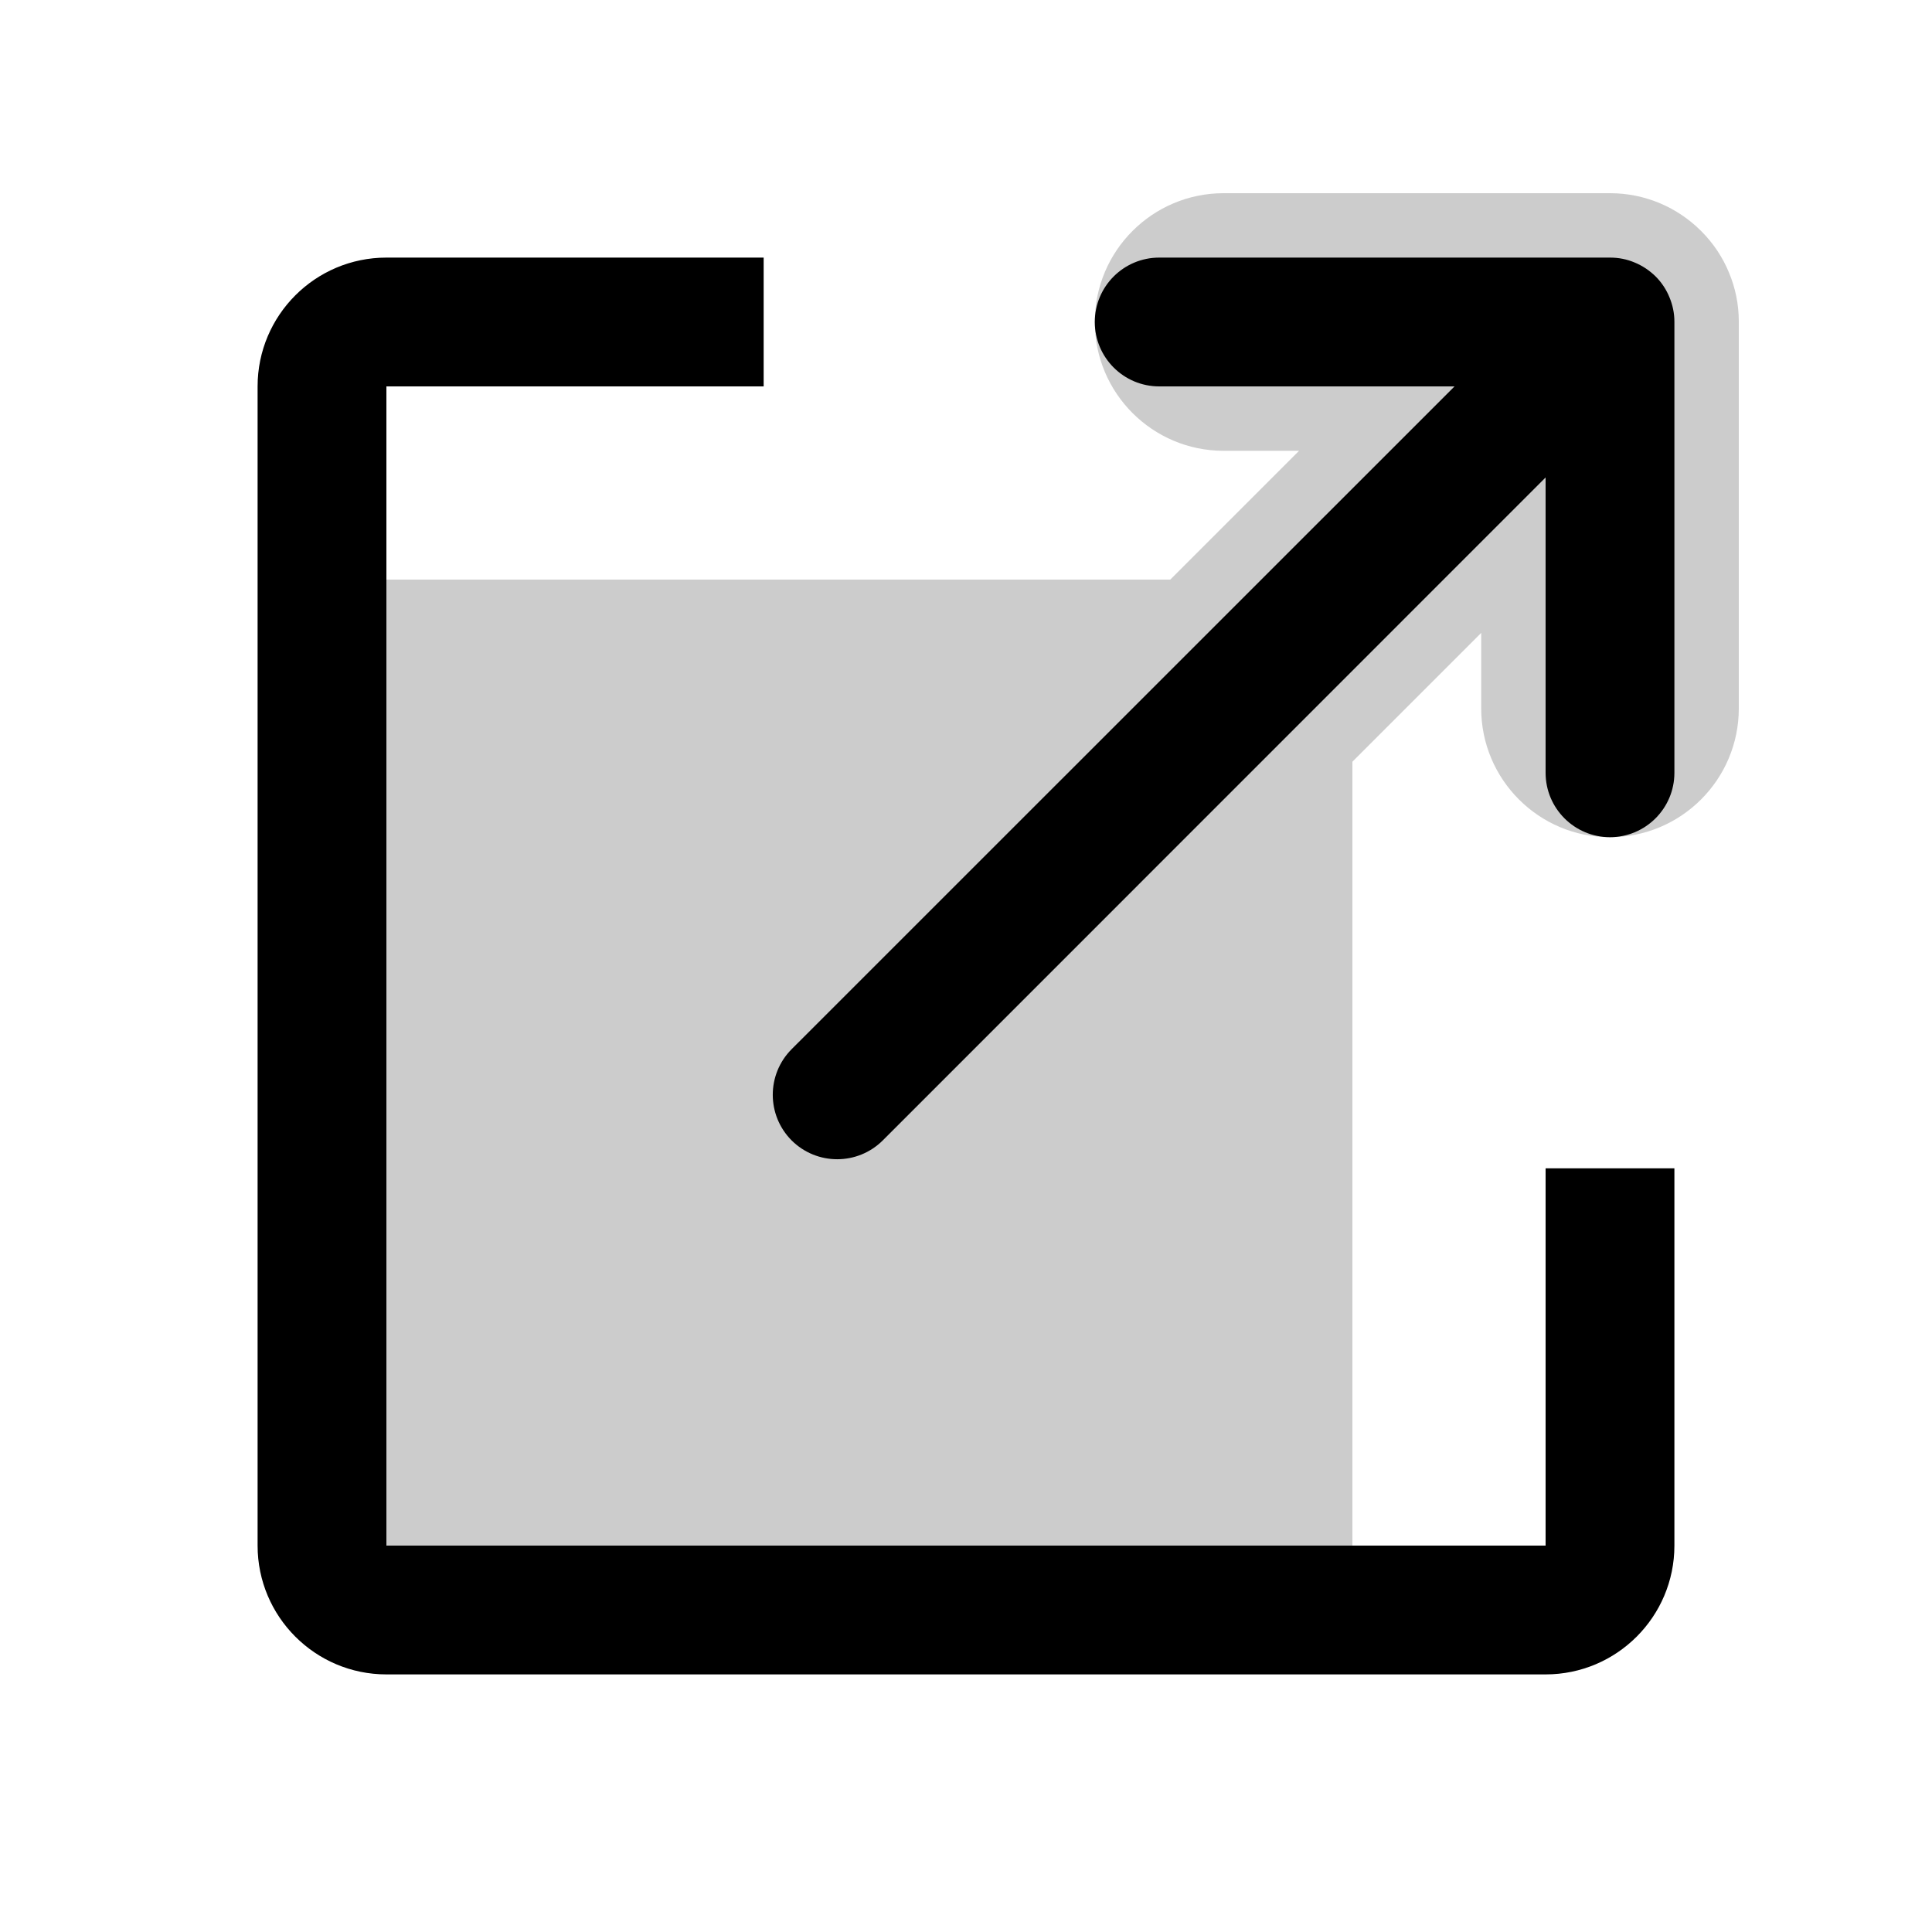
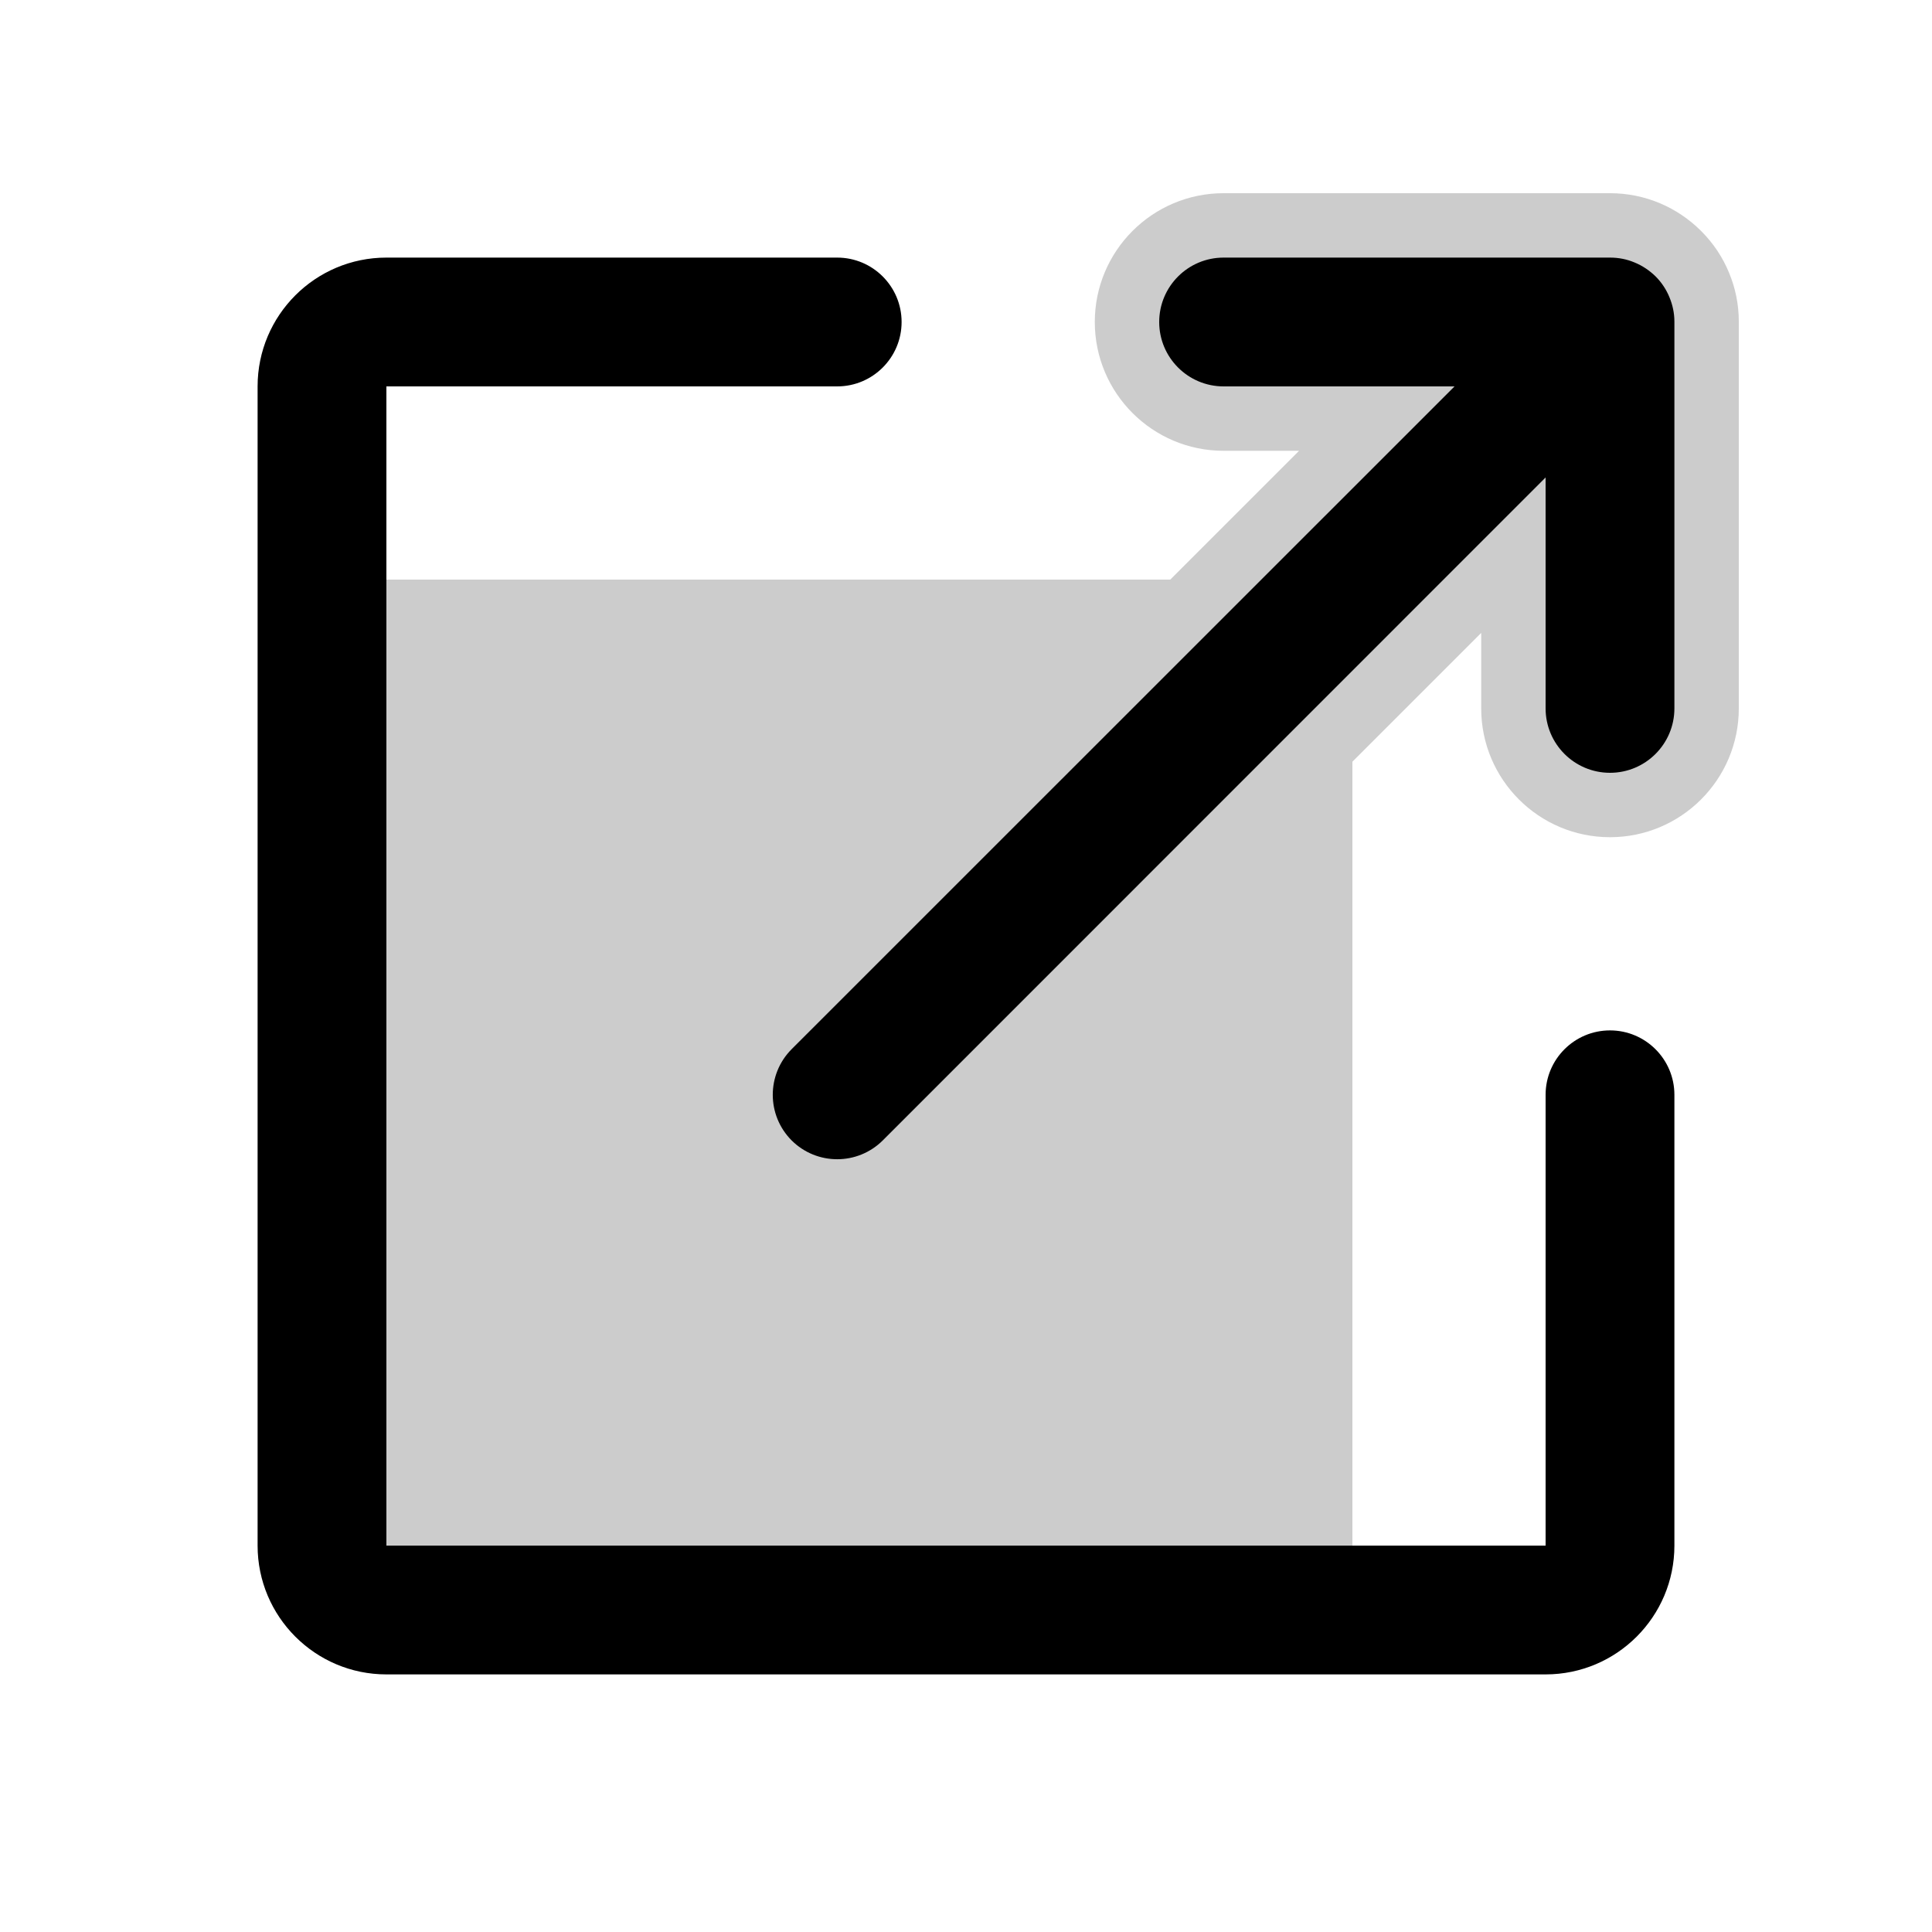
<svg xmlns="http://www.w3.org/2000/svg" width="15" height="15" fill="none">
  <path fill-rule="evenodd" clip-rule="evenodd" d="M13.209 1.795C13.304 1.89 13.376 2 13.424 2.117C13.473 2.234 13.5 2.362 13.5 2.497L13.5 2.5V2.501V5.5C13.5 6.052 13.052 6.5 12.5 6.5C11.948 6.5 11.5 6.052 11.5 5.5V4.914L10.5 5.914V12C10.5 12.276 10.276 12.5 10 12.5H3C2.724 12.5 2.5 12.276 2.5 12V5C2.5 4.724 2.724 4.5 3 4.5H9.086L10.086 3.5H9.5C8.948 3.5 8.5 3.052 8.5 2.5C8.5 1.948 8.948 1.5 9.5 1.5H12.5H12.5C12.775 1.5 13.024 1.611 13.205 1.791L13.209 1.795Z" fill="currentColor" opacity=".2" />
-   <path fill-rule="evenodd" clip-rule="evenodd" d="M3 2C2.448 2 2 2.448 2 3V12C2 12.552 2.448 13 3 13H12C12.552 13 13 12.552 13 12V9.071H12V12H3V3L5.929 3V2H3ZM12.854 2.146C12.902 2.194 12.938 2.25 12.962 2.309C12.986 2.367 13 2.43 13 2.497L13 2.5V2.5V6C13 6.276 12.776 6.5 12.5 6.5C12.224 6.5 12 6.276 12 6V3.707L6.854 8.854C6.658 9.049 6.342 9.049 6.146 8.854C5.951 8.658 5.951 8.342 6.146 8.146L11.293 3H9C8.724 3 8.5 2.776 8.5 2.5C8.5 2.224 8.724 2 9 2H12.5H12.5C12.568 2 12.632 2.013 12.691 2.038C12.75 2.062 12.806 2.099 12.854 2.146Z" fill="currentColor" />
+   <path fill-rule="evenodd" clip-rule="evenodd" d="M3 2C2.448 2 2 2.448 2 3V12C2 12.552 2.448 13 3 13H12C12.552 13 13 12.552 13 12V8.5C13 8.224 12.776 8 12.5 8C12.224 8 12 8.224 12 8.5V12H3V3L6.5 3C6.776 3 7 2.776 7 2.5C7 2.224 6.776 2 6.5 2H3ZM12.854 2.146C12.902 2.194 12.938 2.25 12.962 2.309C12.986 2.367 13 2.43 13 2.497L13 2.5V2.5V5.5C13 5.776 12.776 6 12.5 6C12.224 6 12 5.776 12 5.5V3.707L6.854 8.854C6.658 9.049 6.342 9.049 6.146 8.854C5.951 8.658 5.951 8.342 6.146 8.146L11.293 3H9.5C9.224 3 9 2.776 9 2.5C9 2.224 9.224 2 9.5 2H12.5H12.5C12.568 2 12.632 2.013 12.691 2.038C12.75 2.062 12.806 2.099 12.854 2.146Z" fill="currentColor" />
</svg>
